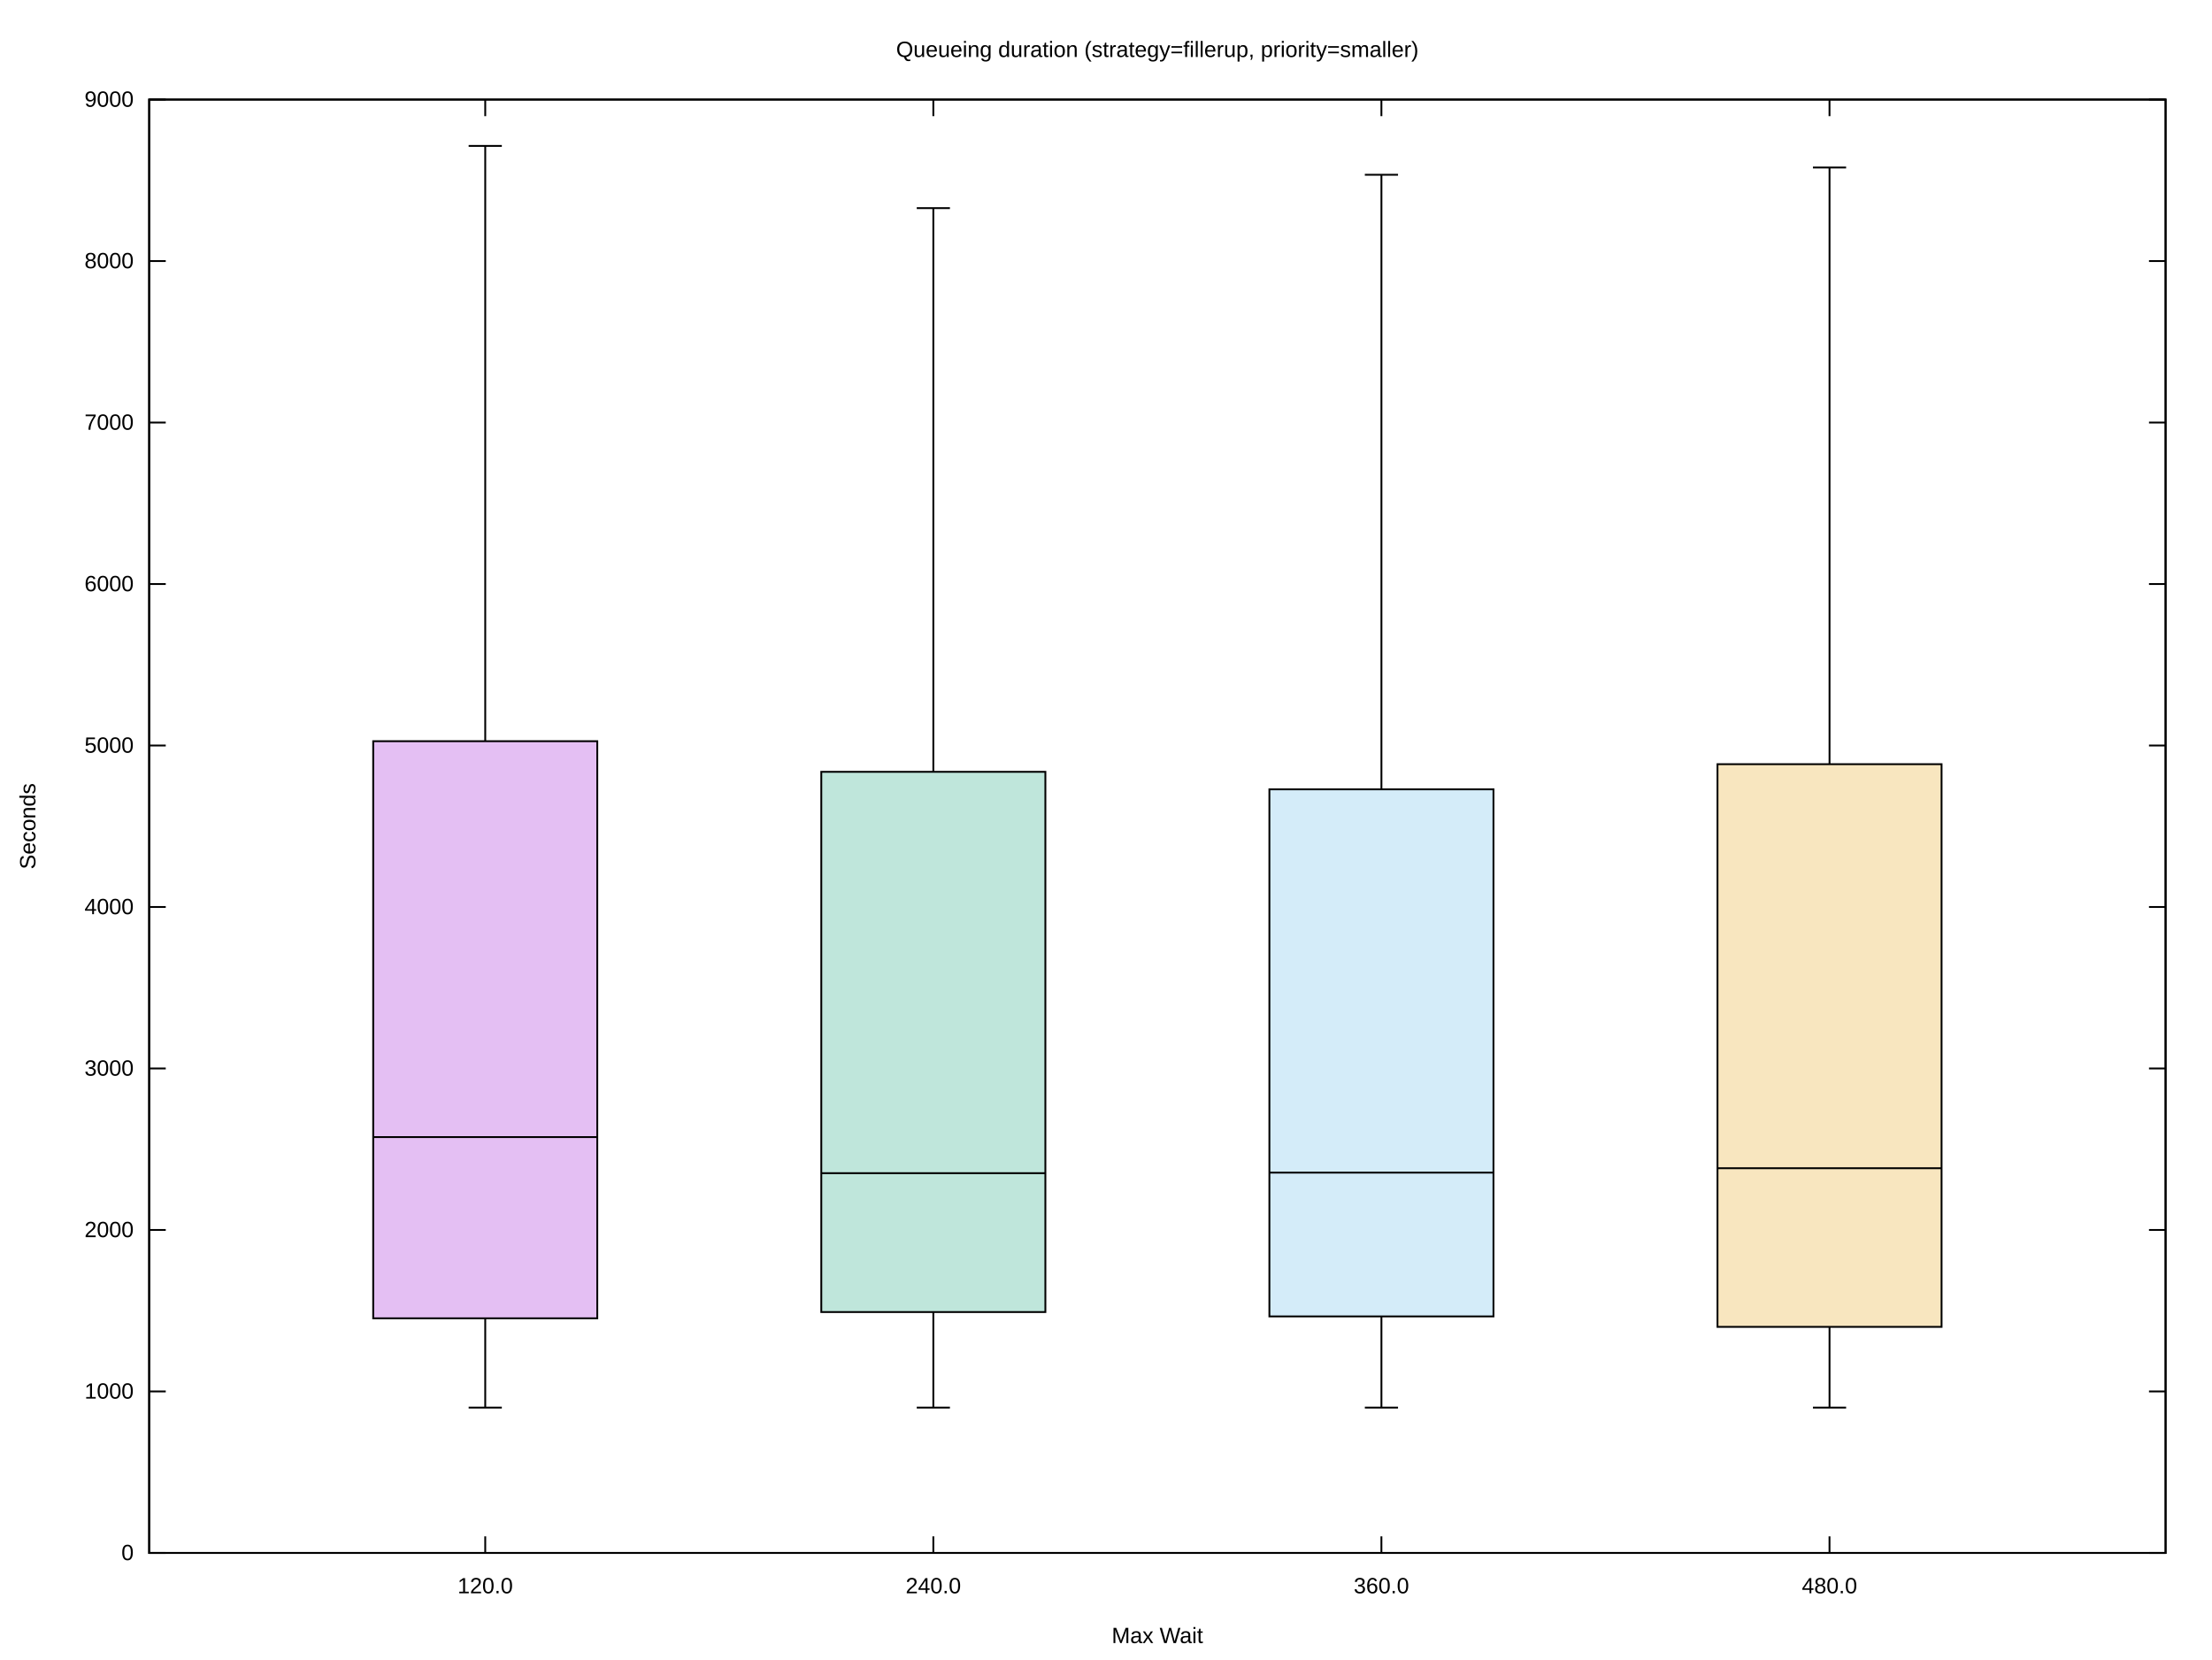
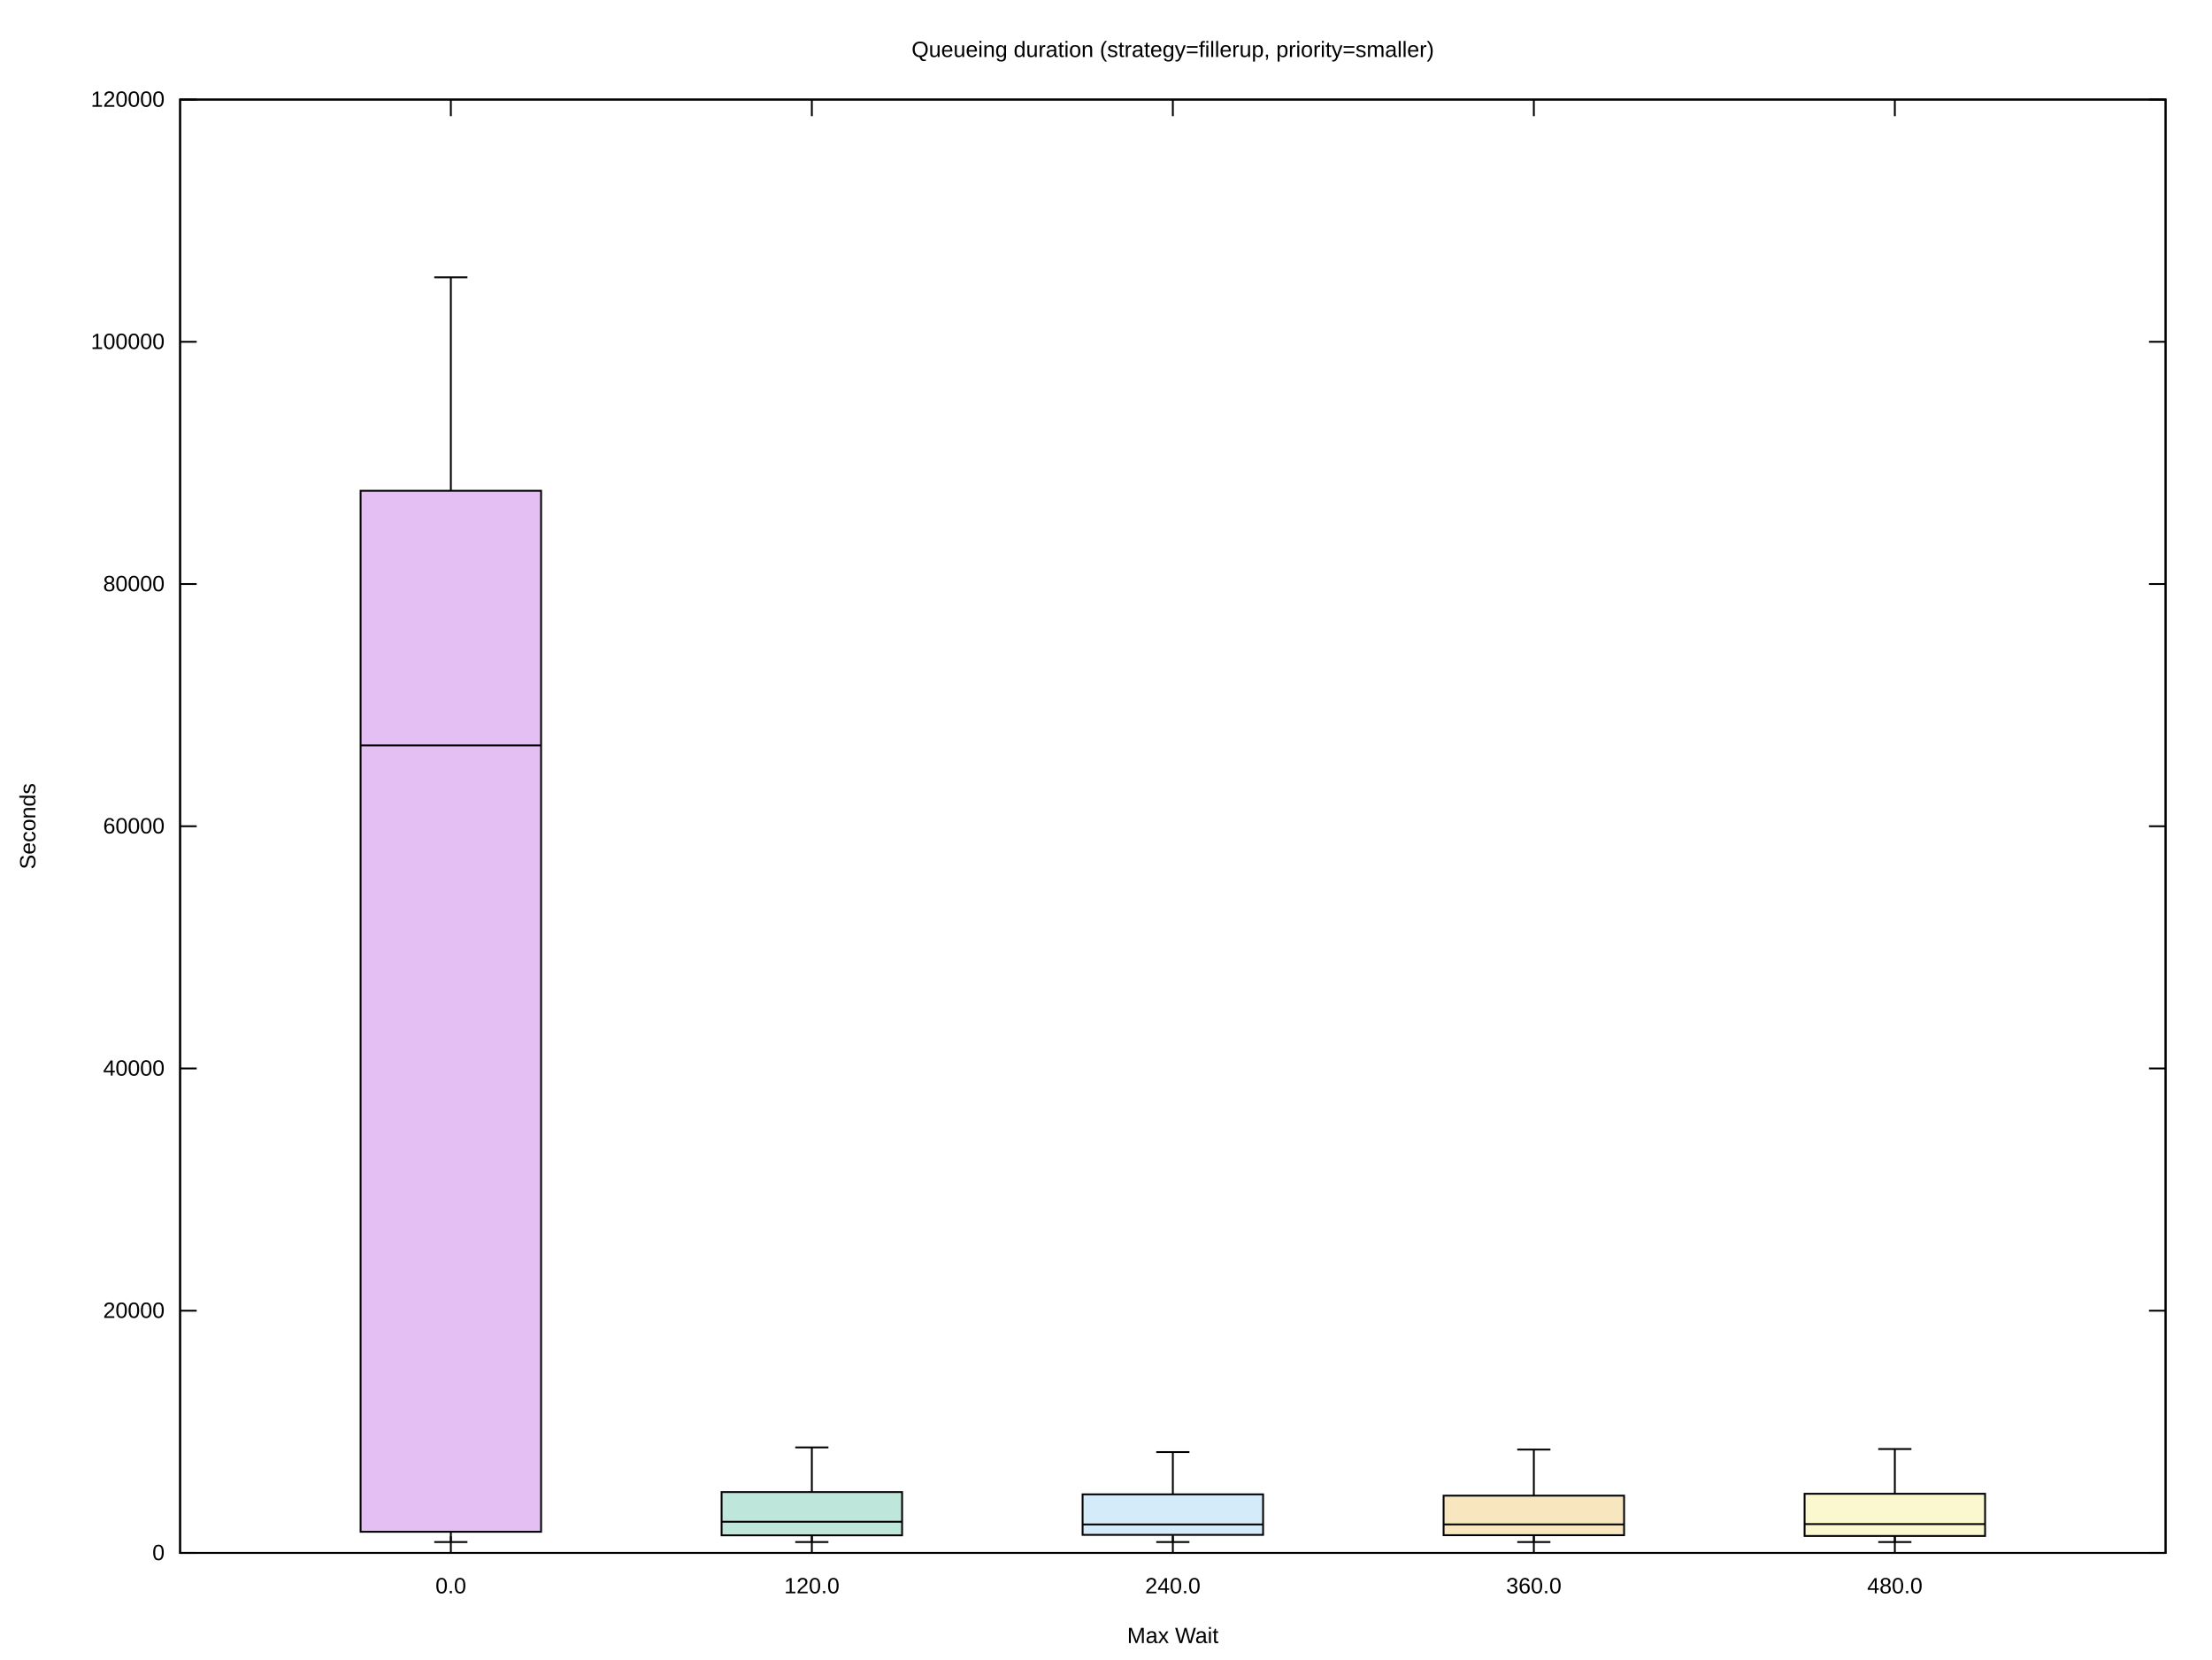
<svg xmlns="http://www.w3.org/2000/svg" xmlns:xlink="http://www.w3.org/1999/xlink" width="1200" height="900" viewBox="0 0 1200 900">
  <g id="gnuplot_canvas">
    <rect x="0" y="0" width="1200" height="900" fill="none" />
    <defs>
      <circle id="gpDot" r="0.5" stroke-width="0.5" stroke="currentColor" />
      <path id="gpPt0" stroke-width="0.222" stroke="currentColor" d="M-1,0 h2 M0,-1 v2" />
      <path id="gpPt1" stroke-width="0.222" stroke="currentColor" d="M-1,-1 L1,1 M1,-1 L-1,1" />
      <path id="gpPt2" stroke-width="0.222" stroke="currentColor" d="M-1,0 L1,0 M0,-1 L0,1 M-1,-1 L1,1 M-1,1 L1,-1" />
      <rect id="gpPt3" stroke-width="0.222" stroke="currentColor" x="-1" y="-1" width="2" height="2" />
      <rect id="gpPt4" stroke-width="0.222" stroke="currentColor" fill="currentColor" x="-1" y="-1" width="2" height="2" />
      <circle id="gpPt5" stroke-width="0.222" stroke="currentColor" cx="0" cy="0" r="1" />
      <use xlink:href="#gpPt5" id="gpPt6" fill="currentColor" stroke="none" />
      <path id="gpPt7" stroke-width="0.222" stroke="currentColor" d="M0,-1.33 L-1.33,0.67 L1.33,0.67 z" />
      <use xlink:href="#gpPt7" id="gpPt8" fill="currentColor" stroke="none" />
      <use xlink:href="#gpPt7" id="gpPt9" stroke="currentColor" transform="rotate(180)" />
      <use xlink:href="#gpPt9" id="gpPt10" fill="currentColor" stroke="none" />
      <use xlink:href="#gpPt3" id="gpPt11" stroke="currentColor" transform="rotate(45)" />
      <use xlink:href="#gpPt11" id="gpPt12" fill="currentColor" stroke="none" />
      <path id="gpPt13" stroke-width="0.222" stroke="currentColor" d="M0,1.330 L1.265,0.411 L0.782,-1.067 L-0.782,-1.076 L-1.265,0.411 z" />
      <use xlink:href="#gpPt13" id="gpPt14" fill="currentColor" stroke="none" />
      <filter id="textbox" filterUnits="objectBoundingBox" x="0" y="0" height="1" width="1">
        <feFlood flood-color="white" flood-opacity="1" result="bgnd" />
        <feComposite in="SourceGraphic" in2="bgnd" operator="atop" />
      </filter>
      <filter id="greybox" filterUnits="objectBoundingBox" x="0" y="0" height="1" width="1">
        <feFlood flood-color="lightgrey" flood-opacity="1" result="grey" />
        <feComposite in="SourceGraphic" in2="grey" operator="atop" />
      </filter>
    </defs>
    <g fill="none" color="white" stroke="currentColor" stroke-width="1.00" stroke-linecap="butt" stroke-linejoin="miter">
</g>
    <g fill="none" color="black" stroke="currentColor" stroke-width="1.00" stroke-linecap="butt" stroke-linejoin="miter">
-       <path stroke="black" d="M80.92,842.40 L89.92,842.40 M1174.82,842.40 L1165.82,842.40  " />
-       <g transform="translate(72.53,846.30)" stroke="none" fill="black" font-family="Arial" font-size="12.00" text-anchor="end">
+       <path stroke="black" d="M97.70,842.40 L106.70,842.40 M1174.82,842.40 L1165.82,842.40  " />
+       <g transform="translate(89.31,846.30)" stroke="none" fill="black" font-family="Arial" font-size="12.00" text-anchor="end">
        <text>
          <tspan font-family="Arial"> 0</tspan>
        </text>
      </g>
    </g>
    <g fill="none" color="black" stroke="currentColor" stroke-width="1.00" stroke-linecap="butt" stroke-linejoin="miter">
-       <path stroke="black" d="M80.92,754.80 L89.92,754.80 M1174.82,754.80 L1165.82,754.80  " />
-       <g transform="translate(72.53,758.70)" stroke="none" fill="black" font-family="Arial" font-size="12.00" text-anchor="end">
-         <text>
-           <tspan font-family="Arial"> 1000</tspan>
-         </text>
-       </g>
-     </g>
-     <g fill="none" color="black" stroke="currentColor" stroke-width="1.00" stroke-linecap="butt" stroke-linejoin="miter">
-       <path stroke="black" d="M80.92,667.20 L89.92,667.20 M1174.82,667.20 L1165.82,667.20  " />
-       <g transform="translate(72.53,671.10)" stroke="none" fill="black" font-family="Arial" font-size="12.00" text-anchor="end">
-         <text>
-           <tspan font-family="Arial"> 2000</tspan>
-         </text>
-       </g>
-     </g>
-     <g fill="none" color="black" stroke="currentColor" stroke-width="1.00" stroke-linecap="butt" stroke-linejoin="miter">
-       <path stroke="black" d="M80.92,579.60 L89.92,579.60 M1174.82,579.60 L1165.82,579.60  " />
-       <g transform="translate(72.53,583.50)" stroke="none" fill="black" font-family="Arial" font-size="12.00" text-anchor="end">
-         <text>
-           <tspan font-family="Arial"> 3000</tspan>
-         </text>
-       </g>
-     </g>
-     <g fill="none" color="black" stroke="currentColor" stroke-width="1.00" stroke-linecap="butt" stroke-linejoin="miter">
-       <path stroke="black" d="M80.92,492.00 L89.92,492.00 M1174.82,492.00 L1165.82,492.00  " />
-       <g transform="translate(72.53,495.90)" stroke="none" fill="black" font-family="Arial" font-size="12.00" text-anchor="end">
-         <text>
-           <tspan font-family="Arial"> 4000</tspan>
-         </text>
-       </g>
-     </g>
-     <g fill="none" color="black" stroke="currentColor" stroke-width="1.00" stroke-linecap="butt" stroke-linejoin="miter">
-       <path stroke="black" d="M80.92,404.41 L89.92,404.41 M1174.82,404.41 L1165.82,404.41  " />
-       <g transform="translate(72.53,408.31)" stroke="none" fill="black" font-family="Arial" font-size="12.00" text-anchor="end">
-         <text>
-           <tspan font-family="Arial"> 5000</tspan>
-         </text>
-       </g>
-     </g>
-     <g fill="none" color="black" stroke="currentColor" stroke-width="1.00" stroke-linecap="butt" stroke-linejoin="miter">
-       <path stroke="black" d="M80.92,316.81 L89.92,316.81 M1174.82,316.81 L1165.82,316.81  " />
-       <g transform="translate(72.53,320.71)" stroke="none" fill="black" font-family="Arial" font-size="12.00" text-anchor="end">
-         <text>
-           <tspan font-family="Arial"> 6000</tspan>
-         </text>
-       </g>
-     </g>
-     <g fill="none" color="black" stroke="currentColor" stroke-width="1.00" stroke-linecap="butt" stroke-linejoin="miter">
-       <path stroke="black" d="M80.92,229.21 L89.92,229.21 M1174.82,229.21 L1165.82,229.21  " />
-       <g transform="translate(72.53,233.11)" stroke="none" fill="black" font-family="Arial" font-size="12.00" text-anchor="end">
-         <text>
-           <tspan font-family="Arial"> 7000</tspan>
-         </text>
-       </g>
-     </g>
-     <g fill="none" color="black" stroke="currentColor" stroke-width="1.00" stroke-linecap="butt" stroke-linejoin="miter">
-       <path stroke="black" d="M80.92,141.61 L89.92,141.61 M1174.82,141.61 L1165.82,141.61  " />
-       <g transform="translate(72.53,145.51)" stroke="none" fill="black" font-family="Arial" font-size="12.00" text-anchor="end">
-         <text>
-           <tspan font-family="Arial"> 8000</tspan>
-         </text>
-       </g>
-     </g>
-     <g fill="none" color="black" stroke="currentColor" stroke-width="1.00" stroke-linecap="butt" stroke-linejoin="miter">
-       <path stroke="black" d="M80.92,54.01 L89.92,54.01 M1174.82,54.01 L1165.82,54.01  " />
-       <g transform="translate(72.53,57.91)" stroke="none" fill="black" font-family="Arial" font-size="12.00" text-anchor="end">
-         <text>
-           <tspan font-family="Arial"> 9000</tspan>
-         </text>
-       </g>
-     </g>
-     <g fill="none" color="black" stroke="currentColor" stroke-width="1.00" stroke-linecap="butt" stroke-linejoin="miter">
-       <path stroke="black" d="M263.24,842.40 L263.24,833.40 M263.24,54.01 L263.24,63.01  " />
-       <g transform="translate(263.24,864.30)" stroke="none" fill="black" font-family="Arial" font-size="12.00" text-anchor="middle">
+       <path stroke="black" d="M97.70,711.00 L106.70,711.00 M1174.82,711.00 L1165.82,711.00  " />
+       <g transform="translate(89.31,714.90)" stroke="none" fill="black" font-family="Arial" font-size="12.00" text-anchor="end">
+         <text>
+           <tspan font-family="Arial"> 20000</tspan>
+         </text>
+       </g>
+     </g>
+     <g fill="none" color="black" stroke="currentColor" stroke-width="1.00" stroke-linecap="butt" stroke-linejoin="miter">
+       <path stroke="black" d="M97.70,579.60 L106.70,579.60 M1174.82,579.60 L1165.82,579.60  " />
+       <g transform="translate(89.31,583.50)" stroke="none" fill="black" font-family="Arial" font-size="12.00" text-anchor="end">
+         <text>
+           <tspan font-family="Arial"> 40000</tspan>
+         </text>
+       </g>
+     </g>
+     <g fill="none" color="black" stroke="currentColor" stroke-width="1.00" stroke-linecap="butt" stroke-linejoin="miter">
+       <path stroke="black" d="M97.70,448.20 L106.70,448.20 M1174.82,448.20 L1165.82,448.20  " />
+       <g transform="translate(89.31,452.10)" stroke="none" fill="black" font-family="Arial" font-size="12.00" text-anchor="end">
+         <text>
+           <tspan font-family="Arial"> 60000</tspan>
+         </text>
+       </g>
+     </g>
+     <g fill="none" color="black" stroke="currentColor" stroke-width="1.00" stroke-linecap="butt" stroke-linejoin="miter">
+       <path stroke="black" d="M97.70,316.81 L106.70,316.81 M1174.82,316.81 L1165.82,316.81  " />
+       <g transform="translate(89.31,320.71)" stroke="none" fill="black" font-family="Arial" font-size="12.00" text-anchor="end">
+         <text>
+           <tspan font-family="Arial"> 80000</tspan>
+         </text>
+       </g>
+     </g>
+     <g fill="none" color="black" stroke="currentColor" stroke-width="1.00" stroke-linecap="butt" stroke-linejoin="miter">
+       <path stroke="black" d="M97.70,185.41 L106.70,185.41 M1174.82,185.41 L1165.82,185.41  " />
+       <g transform="translate(89.31,189.31)" stroke="none" fill="black" font-family="Arial" font-size="12.00" text-anchor="end">
+         <text>
+           <tspan font-family="Arial"> 100000</tspan>
+         </text>
+       </g>
+     </g>
+     <g fill="none" color="black" stroke="currentColor" stroke-width="1.00" stroke-linecap="butt" stroke-linejoin="miter">
+       <path stroke="black" d="M97.70,54.01 L106.70,54.01 M1174.82,54.01 L1165.82,54.01  " />
+       <g transform="translate(89.31,57.91)" stroke="none" fill="black" font-family="Arial" font-size="12.00" text-anchor="end">
+         <text>
+           <tspan font-family="Arial"> 120000</tspan>
+         </text>
+       </g>
+     </g>
+     <g fill="none" color="black" stroke="currentColor" stroke-width="1.00" stroke-linecap="butt" stroke-linejoin="miter">
+       <path stroke="black" d="M244.58,842.40 L244.58,833.40 M244.58,54.01 L244.58,63.01  " />
+       <g transform="translate(244.58,864.30)" stroke="none" fill="black" font-family="Arial" font-size="12.00" text-anchor="middle">
+         <text>
+           <tspan font-family="Arial">0.0</tspan>
+         </text>
+       </g>
+     </g>
+     <g fill="none" color="black" stroke="currentColor" stroke-width="1.00" stroke-linecap="butt" stroke-linejoin="miter">
+       <path stroke="black" d="M440.42,842.40 L440.42,833.40 M440.42,54.01 L440.42,63.01  " />
+       <g transform="translate(440.42,864.30)" stroke="none" fill="black" font-family="Arial" font-size="12.00" text-anchor="middle">
        <text>
          <tspan font-family="Arial">120.0</tspan>
        </text>
      </g>
    </g>
    <g fill="none" color="black" stroke="currentColor" stroke-width="1.00" stroke-linecap="butt" stroke-linejoin="miter">
-       <path stroke="black" d="M506.33,842.40 L506.33,833.40 M506.33,54.01 L506.33,63.01  " />
-       <g transform="translate(506.33,864.30)" stroke="none" fill="black" font-family="Arial" font-size="12.00" text-anchor="middle">
+       <path stroke="black" d="M636.26,842.40 L636.26,833.40 M636.26,54.01 L636.26,63.01  " />
+       <g transform="translate(636.26,864.30)" stroke="none" fill="black" font-family="Arial" font-size="12.00" text-anchor="middle">
        <text>
          <tspan font-family="Arial">240.0</tspan>
        </text>
      </g>
    </g>
    <g fill="none" color="black" stroke="currentColor" stroke-width="1.00" stroke-linecap="butt" stroke-linejoin="miter">
-       <path stroke="black" d="M749.41,842.40 L749.41,833.40 M749.41,54.01 L749.41,63.01  " />
-       <g transform="translate(749.41,864.30)" stroke="none" fill="black" font-family="Arial" font-size="12.00" text-anchor="middle">
+       <path stroke="black" d="M832.10,842.40 L832.10,833.40 M832.10,54.01 L832.10,63.01  " />
+       <g transform="translate(832.10,864.30)" stroke="none" fill="black" font-family="Arial" font-size="12.00" text-anchor="middle">
        <text>
          <tspan font-family="Arial">360.0</tspan>
        </text>
      </g>
    </g>
    <g fill="none" color="black" stroke="currentColor" stroke-width="1.00" stroke-linecap="butt" stroke-linejoin="miter">
-       <path stroke="black" d="M992.50,842.40 L992.50,833.40 M992.50,54.01 L992.50,63.01  " />
-       <g transform="translate(992.50,864.30)" stroke="none" fill="black" font-family="Arial" font-size="12.00" text-anchor="middle">
+       <path stroke="black" d="M1027.94,842.40 L1027.94,833.40 M1027.94,54.01 L1027.94,63.01  " />
+       <g transform="translate(1027.94,864.30)" stroke="none" fill="black" font-family="Arial" font-size="12.00" text-anchor="middle">
        <text>
          <tspan font-family="Arial">480.0</tspan>
        </text>
      </g>
    </g>
    <g fill="none" color="black" stroke="currentColor" stroke-width="1.00" stroke-linecap="butt" stroke-linejoin="miter">
</g>
    <g fill="none" color="black" stroke="currentColor" stroke-width="1.00" stroke-linecap="butt" stroke-linejoin="miter">
-       <path stroke="black" d="M80.92,54.01 L80.92,842.40 L1174.82,842.40 L1174.82,54.01 L80.92,54.01 Z  " />
+       <path stroke="black" d="M97.70,54.01 L97.70,842.40 L1174.82,842.40 L1174.82,54.01 L97.70,54.01 Z  " />
    </g>
    <g fill="none" color="black" stroke="currentColor" stroke-width="1.00" stroke-linecap="butt" stroke-linejoin="miter">
</g>
    <g id="gnuplot_plot_1">
      <g fill="none" color="black" stroke="currentColor" stroke-width="1.00" stroke-linecap="butt" stroke-linejoin="miter">
</g>
      <g fill="none" color="black" stroke="currentColor" stroke-width="1.00" stroke-linecap="butt" stroke-linejoin="miter">
        <g stroke="none" shape-rendering="crispEdges">
-           <polygon fill="rgb(148,   0, 211)" fill-opacity="0.25" points="202.46,715.13 324.02,715.13 324.02,402.07 202.46,402.07 " />
-         </g>
-         <path stroke="black" d="M202.46,715.13 L324.02,715.13 L324.02,402.07 L202.46,402.07 L202.46,715.13 Z  " />
-         <path stroke="black" d="M202.46,616.82 L324.02,616.82 M263.24,763.56 L263.24,715.13 M263.24,402.07 L263.24,79.15 M254.24,79.15 L272.24,79.15   M254.24,763.56 L272.24,763.56  " />
+           <polygon fill="rgb(148,   0, 211)" fill-opacity="0.25" points="195.62,830.93 293.54,830.93 293.54,266.22 195.62,266.22 " />
+         </g>
+         <path stroke="black" d="M195.62,830.93 L293.54,830.93 L293.54,266.22 L195.62,266.22 L195.62,830.93 Z  " />
+         <path stroke="black" d="M195.62,404.35 L293.54,404.35 M244.58,836.49 L244.58,830.93 M244.58,266.22 L244.58,150.42 M235.58,150.42 L253.58,150.42   M235.58,836.49 L253.58,836.49  " />
      </g>
    </g>
    <g id="gnuplot_plot_2">
      <g fill="none" color="black" stroke="currentColor" stroke-width="1.00" stroke-linecap="butt" stroke-linejoin="miter">
</g>
      <g fill="none" color="black" stroke="currentColor" stroke-width="1.00" stroke-linecap="butt" stroke-linejoin="miter">
        <g stroke="none" shape-rendering="crispEdges">
-           <polygon fill="rgb(  0, 158, 115)" fill-opacity="0.25" points="445.55,711.73 567.11,711.73 567.11,418.68 445.55,418.68 " />
-         </g>
-         <path stroke="black" d="M445.55,711.73 L567.11,711.73 L567.11,418.68 L445.55,418.68 L445.55,711.73 Z  " />
-         <path stroke="black" d="M445.55,636.40 L567.11,636.40 M506.33,763.56 L506.33,711.73 M506.33,418.68 L506.33,112.90 M497.33,112.90 L515.33,112.90   M497.33,763.56 L515.33,763.56  " />
+           <polygon fill="rgb(  0, 158, 115)" fill-opacity="0.25" points="391.46,832.85 489.38,832.85 489.38,809.37 391.46,809.37 " />
+         </g>
+         <path stroke="black" d="M391.46,832.85 L489.38,832.85 L489.38,809.37 L391.46,809.37 L391.46,832.85 Z  " />
+         <path stroke="black" d="M391.46,825.48 L489.38,825.48 M440.42,836.49 L440.42,832.85 M440.42,809.37 L440.42,785.16 M431.42,785.16 L449.42,785.16   M431.42,836.49 L449.42,836.49  " />
      </g>
    </g>
    <g id="gnuplot_plot_3">
      <g fill="none" color="black" stroke="currentColor" stroke-width="1.00" stroke-linecap="butt" stroke-linejoin="miter">
</g>
      <g fill="none" color="black" stroke="currentColor" stroke-width="1.00" stroke-linecap="butt" stroke-linejoin="miter">
        <g stroke="none" shape-rendering="crispEdges">
-           <polygon fill="rgb( 86, 180, 233)" fill-opacity="0.25" points="688.64,714.10 810.20,714.10 810.20,428.18 688.64,428.18 " />
-         </g>
-         <path stroke="black" d="M688.64,714.10 L810.20,714.10 L810.20,428.18 L688.64,428.18 L688.64,714.10 Z  " />
-         <path stroke="black" d="M688.64,636.10 L810.20,636.10 M749.42,763.56 L749.42,714.10 M749.42,428.18 L749.42,94.80 M740.42,94.80 L758.42,94.80   M740.42,763.56 L758.42,763.56  " />
+           <polygon fill="rgb( 86, 180, 233)" fill-opacity="0.25" points="587.30,832.60 685.22,832.60 685.22,810.62 587.30,810.62 " />
+         </g>
+         <path stroke="black" d="M587.30,832.60 L685.22,832.60 L685.22,810.62 L587.30,810.62 L587.30,832.60 Z  " />
+         <path stroke="black" d="M587.30,826.95 L685.22,826.95 M636.26,836.49 L636.26,832.60 M636.26,810.62 L636.26,787.69 M627.26,787.69 L645.26,787.69   M627.26,836.49 L645.26,836.49  " />
      </g>
    </g>
    <g id="gnuplot_plot_4">
      <g fill="none" color="black" stroke="currentColor" stroke-width="1.00" stroke-linecap="butt" stroke-linejoin="miter">
</g>
      <g fill="none" color="black" stroke="currentColor" stroke-width="1.00" stroke-linecap="butt" stroke-linejoin="miter">
        <g stroke="none" shape-rendering="crispEdges">
-           <polygon fill="rgb(230, 159,   0)" fill-opacity="0.25" points="931.73,719.77 1053.29,719.77 1053.29,414.54 931.73,414.54 " />
-         </g>
-         <path stroke="black" d="M931.73,719.77 L1053.29,719.77 L1053.29,414.54 L931.73,414.54 L931.73,719.77 Z  " />
-         <path stroke="black" d="M931.73,633.71 L1053.29,633.71 M992.51,763.56 L992.51,719.77 M992.51,414.54 L992.51,90.87 M983.51,90.87 L1001.51,90.87   M983.51,763.56 L1001.51,763.56  " />
+           <polygon fill="rgb(230, 159,   0)" fill-opacity="0.25" points="783.14,832.78 881.06,832.78 881.06,811.33 783.14,811.33 " />
+         </g>
+         <path stroke="black" d="M783.14,832.78 L881.06,832.78 L881.06,811.33 L783.14,811.33 L783.14,832.78 Z  " />
+         <path stroke="black" d="M783.14,826.93 L881.06,826.93 M832.10,836.49 L832.10,832.78 M832.10,811.33 L832.10,786.33 M823.10,786.33 L841.10,786.33   M823.10,836.49 L841.10,836.49  " />
+       </g>
+     </g>
+     <g id="gnuplot_plot_5">
+       <g fill="none" color="black" stroke="currentColor" stroke-width="1.00" stroke-linecap="butt" stroke-linejoin="miter">
+ </g>
+       <g fill="none" color="black" stroke="currentColor" stroke-width="1.00" stroke-linecap="butt" stroke-linejoin="miter">
+         <g stroke="none" shape-rendering="crispEdges">
+           <polygon fill="rgb(240, 228,  66)" fill-opacity="0.25" points="978.98,833.20 1076.90,833.20 1076.90,810.31 978.98,810.31 " />
+         </g>
+         <path stroke="black" d="M978.98,833.20 L1076.90,833.20 L1076.90,810.31 L978.98,810.31 L978.98,833.20 Z  " />
+         <path stroke="black" d="M978.98,826.75 L1076.90,826.75 M1027.94,836.49 L1027.94,833.20 M1027.94,810.31 L1027.94,786.04 M1018.94,786.04 L1036.94,786.04   M1018.94,836.49 L1036.94,836.49  " />
      </g>
    </g>
    <g fill="none" color="white" stroke="black" stroke-width="2.00" stroke-linecap="butt" stroke-linejoin="miter">
</g>
    <g fill="none" color="black" stroke="currentColor" stroke-width="2.00" stroke-linecap="butt" stroke-linejoin="miter">
</g>
    <g fill="none" color="black" stroke="black" stroke-width="1.00" stroke-linecap="butt" stroke-linejoin="miter">
</g>
    <g fill="none" color="black" stroke="currentColor" stroke-width="1.00" stroke-linecap="butt" stroke-linejoin="miter">
-       <path stroke="black" d="M80.92,54.01 L80.92,842.40 L1174.82,842.40 L1174.82,54.01 L80.92,54.01 Z  " />
+       <path stroke="black" d="M97.70,54.01 L97.70,842.40 L1174.82,842.40 L1174.82,54.01 L97.70,54.01 Z  " />
      <g transform="translate(19.18,448.21) rotate(270.00)" stroke="none" fill="black" font-family="Arial" font-size="12.00" text-anchor="middle">
        <text>
          <tspan font-family="Arial">Seconds</tspan>
        </text>
      </g>
    </g>
    <g fill="none" color="black" stroke="currentColor" stroke-width="1.00" stroke-linecap="butt" stroke-linejoin="miter">
-       <g transform="translate(627.87,891.30)" stroke="none" fill="black" font-family="Arial" font-size="12.00" text-anchor="middle">
+       <g transform="translate(636.26,891.30)" stroke="none" fill="black" font-family="Arial" font-size="12.00" text-anchor="middle">
        <text>
          <tspan font-family="Arial">Max Wait</tspan>
        </text>
      </g>
    </g>
    <g fill="none" color="black" stroke="currentColor" stroke-width="1.00" stroke-linecap="butt" stroke-linejoin="miter">
</g>
    <g fill="none" color="black" stroke="currentColor" stroke-width="1.00" stroke-linecap="butt" stroke-linejoin="miter">
-       <g transform="translate(627.87,30.91)" stroke="none" fill="black" font-family="Arial" font-size="12.00" text-anchor="middle">
+       <g transform="translate(636.26,30.91)" stroke="none" fill="black" font-family="Arial" font-size="12.00" text-anchor="middle">
        <text>
          <tspan font-family="Arial">Queueing duration (strategy=fillerup, priority=smaller)</tspan>
        </text>
      </g>
    </g>
    <g fill="none" color="black" stroke="currentColor" stroke-width="1.00" stroke-linecap="butt" stroke-linejoin="miter">
</g>
  </g>
</svg>
